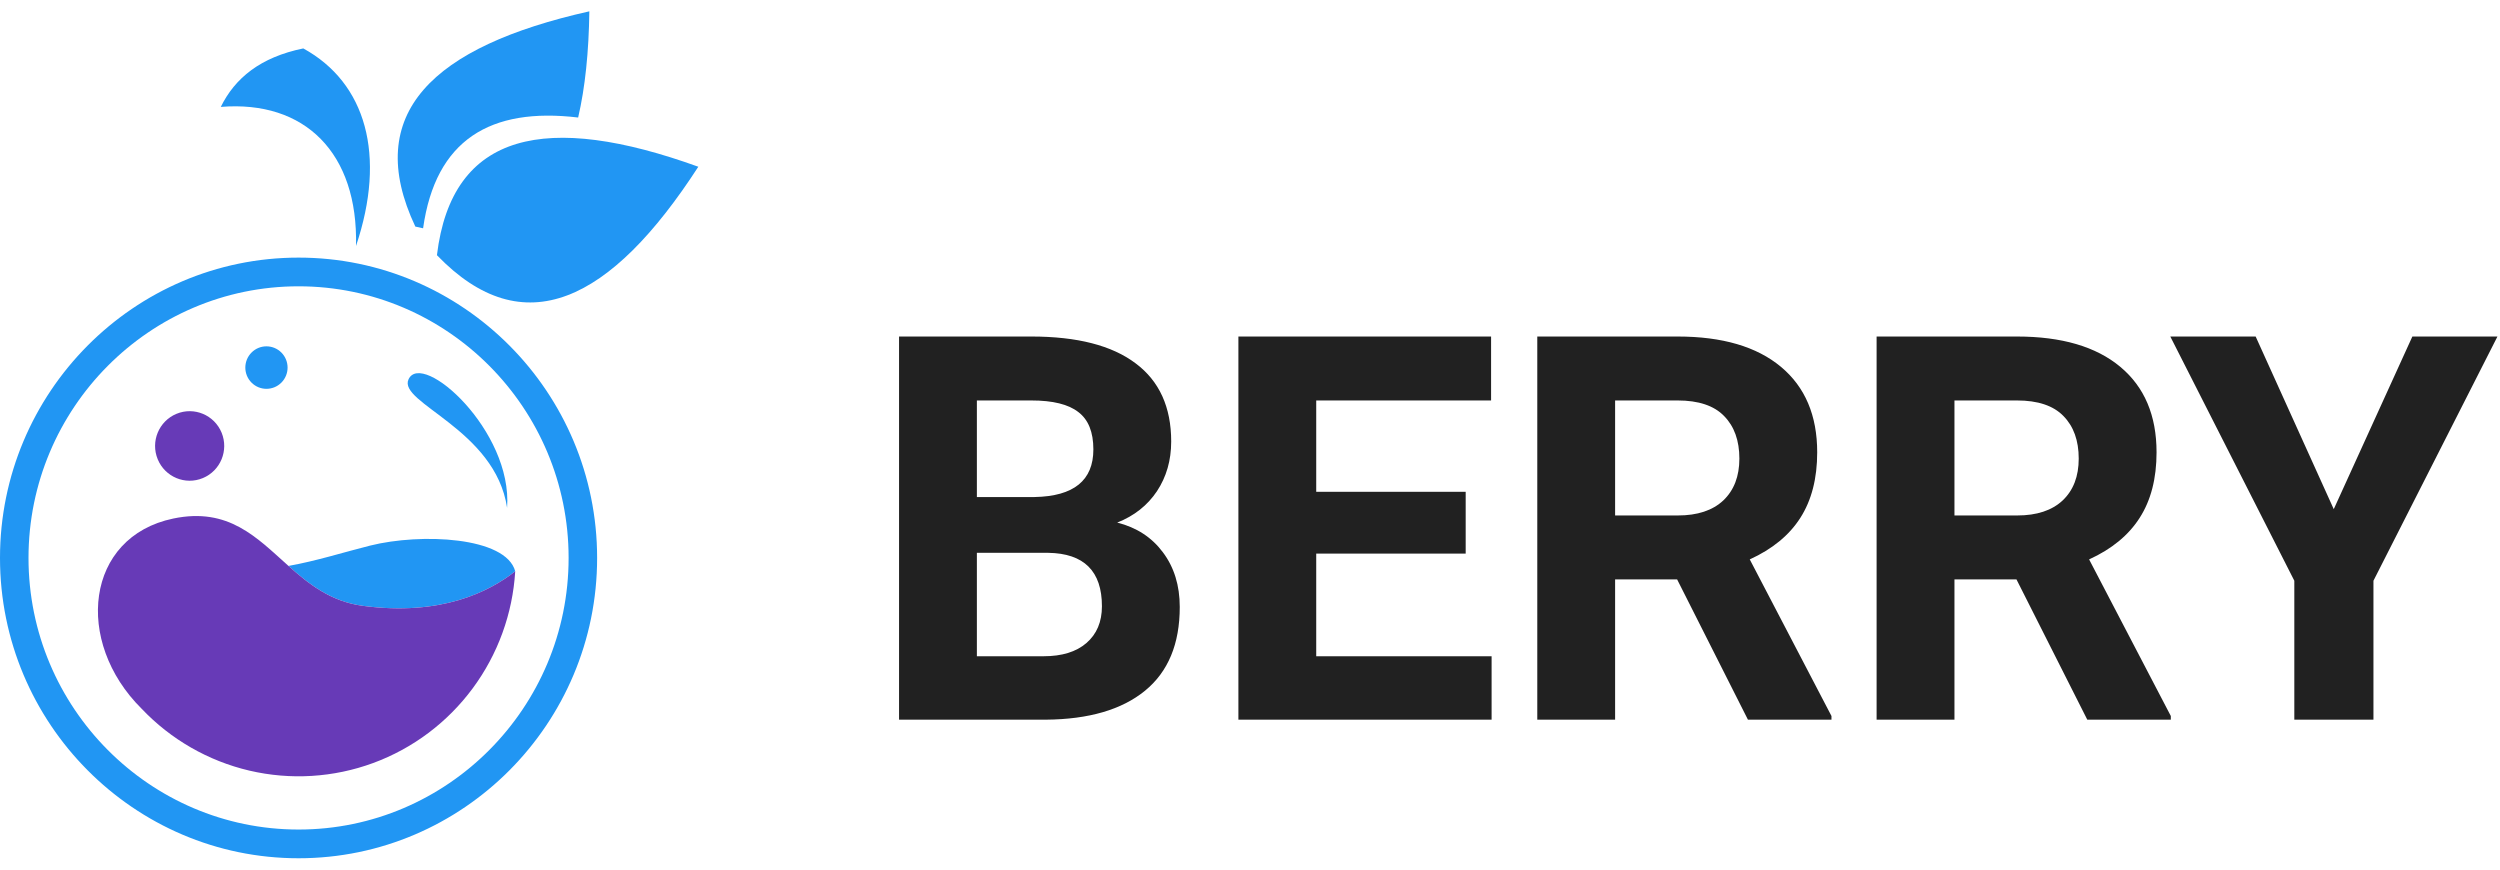
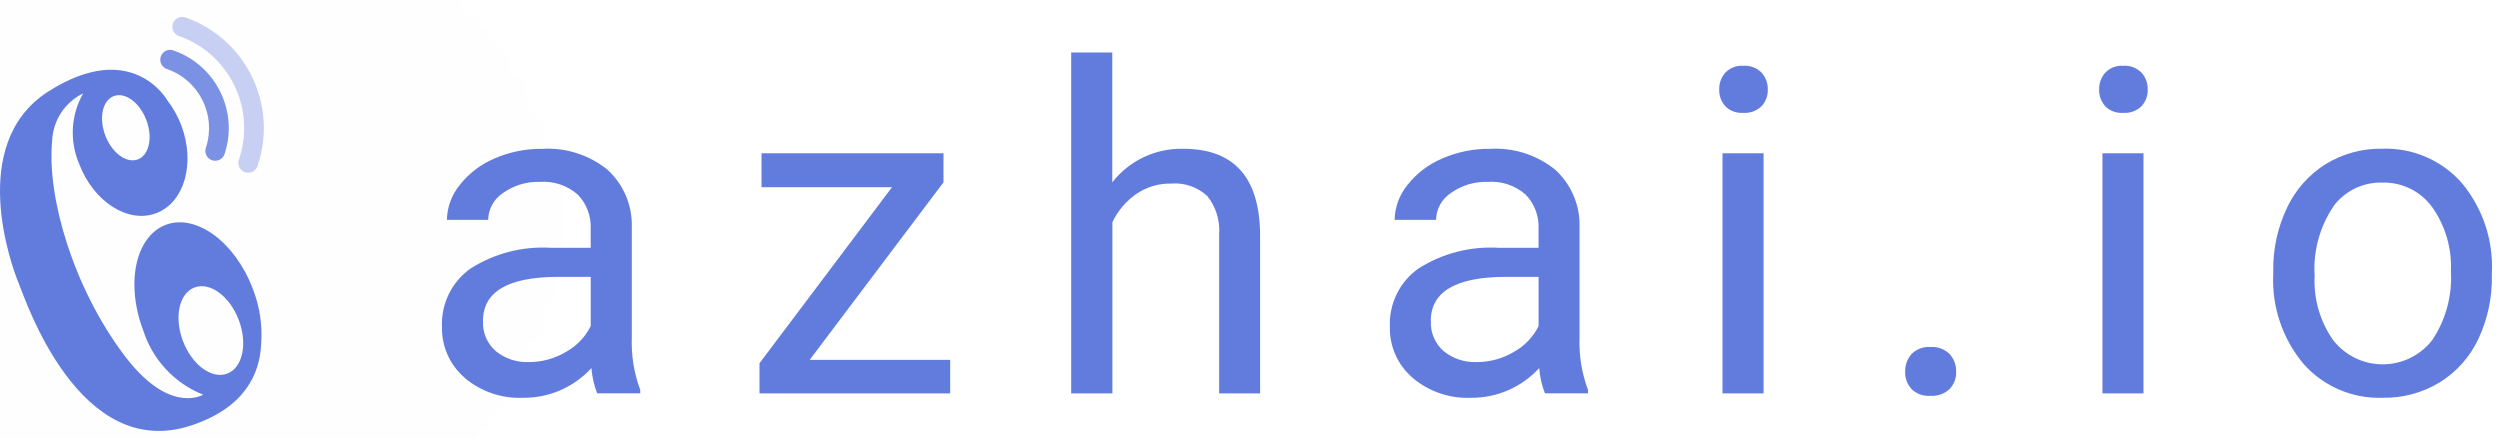
- <svg xmlns="http://www.w3.org/2000/svg" width="92" height="32" viewBox="0 0 92 32" fill="none">
-   <path d="M33.085 26.484V12.384H37.954C39.641 12.384 40.92 12.713 41.792 13.372C42.664 14.024 43.1 14.982 43.1 16.248C43.1 16.939 42.925 17.549 42.575 18.078C42.225 18.601 41.738 18.985 41.114 19.231C41.827 19.411 42.387 19.776 42.795 20.325C43.208 20.874 43.415 21.545 43.415 22.339C43.415 23.695 42.989 24.721 42.136 25.419C41.283 26.116 40.067 26.471 38.489 26.484H33.085ZM35.949 20.344V24.15H38.403C39.078 24.15 39.603 23.989 39.978 23.666C40.36 23.337 40.551 22.885 40.551 22.31C40.551 21.019 39.892 20.364 38.575 20.344H35.949ZM35.949 18.291H38.069C39.514 18.265 40.236 17.681 40.236 16.538C40.236 15.899 40.051 15.441 39.682 15.163C39.319 14.879 38.743 14.737 37.954 14.737H35.949V18.291ZM53.937 20.373H48.437V24.15H54.891V26.484H45.573V12.384H54.872V14.737H48.437V18.098H53.937V20.373ZM61.718 21.322H59.436V26.484H56.572V12.384H61.736C63.379 12.384 64.645 12.755 65.537 13.498C66.428 14.24 66.873 15.289 66.873 16.645C66.873 17.607 66.666 18.411 66.253 19.056C65.846 19.695 65.225 20.206 64.391 20.586L67.398 26.349V26.484H64.324L61.718 21.322ZM59.436 18.969H61.746C62.466 18.969 63.023 18.785 63.417 18.417C63.811 18.043 64.009 17.529 64.009 16.877C64.009 16.212 63.821 15.689 63.446 15.309C63.077 14.928 62.507 14.737 61.736 14.737H59.436V18.969ZM74.206 21.322H71.924V26.484H69.059V12.384H74.225C75.867 12.384 77.134 12.755 78.025 13.498C78.916 14.24 79.361 15.289 79.361 16.645C79.361 17.607 79.154 18.411 78.74 19.056C78.333 19.695 77.713 20.206 76.879 20.586L79.886 26.349V26.484H76.812L74.206 21.322ZM71.924 18.969H74.234C74.953 18.969 75.51 18.785 75.905 18.417C76.3 18.043 76.497 17.529 76.497 16.877C76.497 16.212 76.309 15.689 75.934 15.309C75.564 14.928 74.995 14.737 74.225 14.737H71.924V18.969ZM85.882 18.737L88.775 12.384H91.906L87.343 21.371V26.484H84.431V21.371L79.867 12.384H83.008L85.882 18.737Z" fill="#212121" />
-   <path d="M10.987 31.584C4.928 31.584 0 26.626 0 20.532C0 14.438 4.929 9.48 10.987 9.48C17.045 9.48 21.974 14.438 21.974 20.532C21.974 26.626 17.046 31.584 10.987 31.584ZM10.987 10.536C5.508 10.536 1.049 15.02 1.049 20.532C1.049 26.044 5.508 30.527 10.987 30.527C16.466 30.527 20.925 26.043 20.925 20.531C20.925 15.019 16.467 10.536 10.987 10.536Z" fill="#2196F3" />
-   <path d="M18.96 21.023C18.618 19.748 15.485 19.611 13.62 20.078C12.644 20.323 11.646 20.643 10.616 20.826C11.37 21.499 12.179 22.135 13.34 22.293C16.221 22.684 18.011 21.775 18.96 21.023Z" fill="#2196F3" />
-   <path d="M13.34 22.293C12.176 22.135 11.37 21.499 10.616 20.826C9.45 19.786 8.413 18.658 6.377 19.082C3.141 19.757 2.715 23.608 5.214 26.083C6.287 27.213 7.665 28.004 9.178 28.359C10.691 28.713 12.274 28.616 13.733 28.079C15.192 27.542 16.464 26.588 17.392 25.335C18.321 24.082 18.866 22.584 18.96 21.023C18.011 21.775 16.221 22.684 13.34 22.293Z" fill="#673AB7" />
-   <path d="M15.034 13.959C14.63 14.829 18.23 15.796 18.661 18.688C18.869 15.841 15.534 12.882 15.034 13.959Z" fill="#2196F3" />
-   <path d="M7.466 17.593C8.115 17.323 8.423 16.575 8.155 15.922C7.886 15.269 7.142 14.959 6.493 15.229C5.844 15.5 5.535 16.248 5.804 16.901C6.073 17.554 6.817 17.864 7.466 17.593Z" fill="#673AB7" />
-   <path d="M10.355 14.08C10.659 13.775 10.659 13.28 10.355 12.974C10.051 12.669 9.559 12.669 9.256 12.974C8.952 13.28 8.952 13.775 9.256 14.08C9.559 14.385 10.051 14.385 10.355 14.08Z" fill="#2196F3" />
-   <path d="M13.101 9.052C14.225 5.715 13.47 3.049 11.161 1.782C9.584 2.105 8.647 2.873 8.125 3.934C11.22 3.682 13.184 5.63 13.101 9.052Z" fill="#2196F3" />
-   <path d="M25.698 6.136C20.139 4.129 16.63 4.818 16.079 9.391C19.265 12.697 22.474 11.115 25.698 6.136Z" fill="#2196F3" />
-   <path d="M21.276 4.325C21.534 3.217 21.668 1.908 21.688 0.417C15.923 1.709 13.322 4.177 15.284 8.338C15.382 8.362 15.475 8.381 15.57 8.401C16.028 5.144 18.046 3.938 21.276 4.325Z" fill="#2196F3" />
+ <svg xmlns="http://www.w3.org/2000/svg" width="143" height="25">
+   <rect id="backgroundrect" width="100%" height="100%" x="0" y="0" fill="none" stroke="none" data-darkreader-inline-stroke="" style="--darkreader-inline-stroke:none;" />
+   <defs>
+     <filter id="Path_50153" x="0" y="0" width="143.959" height="149.659" filterUnits="userSpaceOnUse">
+       <feOffset dy="2" input="SourceAlpha" />
+       <feGaussianBlur stdDeviation="21.5" result="blur" />
+       <feFlood flood-opacity="0.102" />
+       <feComposite operator="in" in2="blur" />
+       <feComposite in="SourceGraphic" />
+     </filter>
+   </defs>
+   <g class="currentLayer" style="">
+     <g id="Group_12" data-name="Group 12" class="">
+       <g id="Group_22181" data-name="Group 22181">
+         <g filter="url(#Path_50153)" id="svg_1">
+           <path id="Path_50153-2" data-name="Path 50153" d="M14.455,16.505 c-1.018,-2.672 -3.246,-4.3 -4.976,-3.644 s-2.307,3.359 -1.289,6.031 a5.877,5.877 0 0 0 3.432,3.685 c-0.211,0.118 -2.052,1.008 -4.5,-2.235 c-2.912,-3.854 -4.447,-9.047 -4.14,-12.267 a3.158,3.158 0 0 1 1.773,-2.733 a4.551,4.551 0 0 0 -0.223,4.042 c0.825,2.165 2.8,3.422 4.41,2.808 s2.248,-2.866 1.424,-5.031 a5.447,5.447 0 0 0 -0.8,-1.429 h0 s-2,-3.567 -6.81,-0.493 c-4.677,2.99 -2.07,10.044 -1.687,10.964 s3.45,10.274 9.889,8.127 c3.041,-1.015 3.91,-2.933 3.982,-4.678 A7.16,7.16 0 0 0 14.455,16.505 zm-7.948,-11.007 c0.647,-0.247 1.481,0.364 1.862,1.363 s0.165,2.01 -0.482,2.256 s-1.481,-0.364 -1.862,-1.363 S5.86,5.744 6.507,5.498 zm6.493,15.871 c-0.881,0.336 -2.015,-0.495 -2.533,-1.855 s-0.226,-2.734 0.656,-3.07 s2.015,0.495 2.533,1.855 S13.88,21.033 13,21.369 z" fill="#627cde" stroke-width="0" data-darkreader-inline-fill="" style="--darkreader-inline-fill:#77aef4;" />
+         </g>
+         <path id="Path_50155" data-name="Path 50155" d="M17.441,4.468 a0.564,0.564 0 0 1 -0.394,-0.161 a3.574,3.574 0 0 0 -5,0 A0.564,0.564 0 1 1 11.263,3.501 a4.7,4.7 0 0 1 6.572,0 a0.564,0.564 0 0 1 -0.394,0.967 z" transform="rotate(64 11.09287,2.162434) " fill="#627cde" opacity="0.841" data-darkreader-inline-fill="" style="--darkreader-inline-fill:#77aef4;" />
+         <path id="Path_50156" data-name="Path 50156" d="M12.842,2.902 a0.564,0.564 0 0 1 -0.4,-0.966 a6.711,6.711 0 0 1 9.42,0 a0.564,0.564 0 1 1 -0.792,0.8 a5.583,5.583 0 0 0 -7.835,0 A0.564,0.564 0 0 1 12.842,2.902 z" transform="rotate(64 12.27787,0.002429962) " fill="#627cde" opacity="0.353" data-darkreader-inline-fill="" style="--darkreader-inline-fill:#77aef4;" />
+       </g>
+       <path id="Union_11" data-name="Union 11" d="M131.762,20.814 a7.434,7.434 0 0 1 -1.732,-5.141 V15.502 a8.126,8.126 0 0 1 0.793,-3.631 a5.917,5.917 0 0 1 2.209,-2.487 a6.007,6.007 0 0 1 3.231,-0.877 a5.787,5.787 0 0 1 4.537,1.942 a7.469,7.469 0 0 1 1.735,5.167 v0.166 a8.168,8.168 0 0 1 -0.769,3.6 a5.838,5.838 0 0 1 -2.2,2.482 a6.076,6.076 0 0 1 -3.283,0.889 a5.779,5.779 0 0 1 -4.521,-1.939 zm1.7,-8.989 a6.382,6.382 0 0 0 -1.065,3.962 a5.88,5.88 0 0 0 1.059,3.668 a3.59,3.59 0 0 0 5.682,-0.02 a6.422,6.422 0 0 0 1.054,-3.928 a5.871,5.871 0 0 0 -1.074,-3.663 a3.411,3.411 0 0 0 -2.849,-1.4 a3.374,3.374 0 0 0 -2.818,1.381 zm-52.662,9.783 a3.717,3.717 0 0 1 -1.3,-2.914 a3.883,3.883 0 0 1 1.632,-3.333 a7.682,7.682 0 0 1 4.587,-1.187 h2.286 v-1.079 a2.639,2.639 0 0 0 -0.735,-1.962 a2.964,2.964 0 0 0 -2.171,-0.729 a3.424,3.424 0 0 0 -2.106,0.635 a1.87,1.87 0 0 0 -0.85,1.536 H79.772 a3.238,3.238 0 0 1 0.729,-1.986 a4.974,4.974 0 0 1 1.982,-1.517 a6.65,6.65 0 0 1 2.747,-0.559 a5.429,5.429 0 0 1 3.721,1.187 a4.28,4.28 0 0 1 1.4,3.269 v6.322 a7.729,7.729 0 0 0 0.482,3.009 v0.2 H88.372 a4.974,4.974 0 0 1 -0.329,-1.446 a5.24,5.24 0 0 1 -3.911,1.7 a4.851,4.851 0 0 1 -3.336,-1.146 zm1.047,-3.245 a2.141,2.141 0 0 0 0.736,1.727 a2.833,2.833 0 0 0 1.89,0.621 a4.132,4.132 0 0 0 2.1,-0.571 a3.451,3.451 0 0 0 1.434,-1.485 v-2.819 h-1.84 q-4.326,0 -4.326,2.527 zm-55.266,3.245 a3.723,3.723 0 0 1 -1.3,-2.914 a3.882,3.882 0 0 1 1.632,-3.333 a7.689,7.689 0 0 1 4.589,-1.187 h2.286 v-1.079 a2.643,2.643 0 0 0 -0.738,-1.962 a2.958,2.958 0 0 0 -2.169,-0.729 a3.424,3.424 0 0 0 -2.107,0.635 a1.873,1.873 0 0 0 -0.851,1.536 h-2.36 a3.237,3.237 0 0 1 0.729,-1.986 A4.983,4.983 0 0 1 28.272,9.072 a6.656,6.656 0 0 1 2.75,-0.559 a5.422,5.422 0 0 1 3.718,1.187 a4.278,4.278 0 0 1 1.4,3.269 v6.322 a7.737,7.737 0 0 0 0.482,3.009 v0.2 h-2.462 a4.973,4.973 0 0 1 -0.33,-1.446 a5.238,5.238 0 0 1 -3.91,1.7 a4.853,4.853 0 0 1 -3.348,-1.146 zm1.047,-3.245 a2.146,2.146 0 0 0 0.736,1.727 a2.832,2.832 0 0 0 1.891,0.621 a4.127,4.127 0 0 0 2.1,-0.571 a3.46,3.46 0 0 0 1.434,-1.485 v-2.819 h-1.842 q-4.321,0 -4.321,2.527 zm81.709,3.885 a1.389,1.389 0 0 1 -0.362,-0.977 a1.476,1.476 0 0 1 0.363,-1.017 a1.381,1.381 0 0 1 1.083,-0.406 a1.43,1.43 0 0 1 1.1,0.406 a1.454,1.454 0 0 1 0.372,1.017 a1.366,1.366 0 0 1 -0.372,0.977 a1.455,1.455 0 0 1 -1.1,0.393 a1.4,1.4 0 0 1 -1.089,-0.392 zm10.923,0.253 V8.766 h2.348 V22.502 zm-21.733,0 V8.766 h2.35 V22.502 zm-28.791,0 V13.412 a3.155,3.155 0 0 0 -0.679,-2.2 a2.72,2.72 0 0 0 -2.077,-0.711 a3.393,3.393 0 0 0 -2.005,0.609 a4.138,4.138 0 0 0 -1.346,1.6 V22.502 H61.272 V3.002 h2.35 v7.427 a4.993,4.993 0 0 1 4.063,-1.918 q4.355,0 4.393,4.913 V22.502 zm-26.291,0 v-1.726 l7.579,-10.068 h-7.465 v-1.942 h10.41 v1.663 l-7.655,10.156 h8.036 V22.502 zm76.975,-16.428 a1.347,1.347 0 0 1 -0.35,-0.951 a1.4,1.4 0 0 1 0.351,-0.965 a1.3,1.3 0 0 1 1.033,-0.394 a1.327,1.327 0 0 1 1.041,0.394 a1.382,1.382 0 0 1 0.354,0.965 a1.335,1.335 0 0 1 -0.354,0.951 a1.353,1.353 0 0 1 -1.042,0.382 a1.329,1.329 0 0 1 -1.041,-0.381 zm-21.733,0 a1.352,1.352 0 0 1 -0.348,-0.951 a1.4,1.4 0 0 1 0.348,-0.965 a1.3,1.3 0 0 1 1.034,-0.394 a1.327,1.327 0 0 1 1.042,0.394 a1.376,1.376 0 0 1 0.355,0.965 a1.335,1.335 0 0 1 -0.355,0.951 a1.354,1.354 0 0 1 -1.042,0.382 a1.331,1.331 0 0 1 -1.04,-0.381 z" fill="#627cde" stroke="rgba(0,0,0,0)" stroke-width="1" data-darkreader-inline-fill="" data-darkreader-inline-stroke="" style="--darkreader-inline-fill:#2b429a; --darkreader-inline-stroke:rgba(253, 251, 248, 0);" />
+     </g>
+   </g>
</svg>
